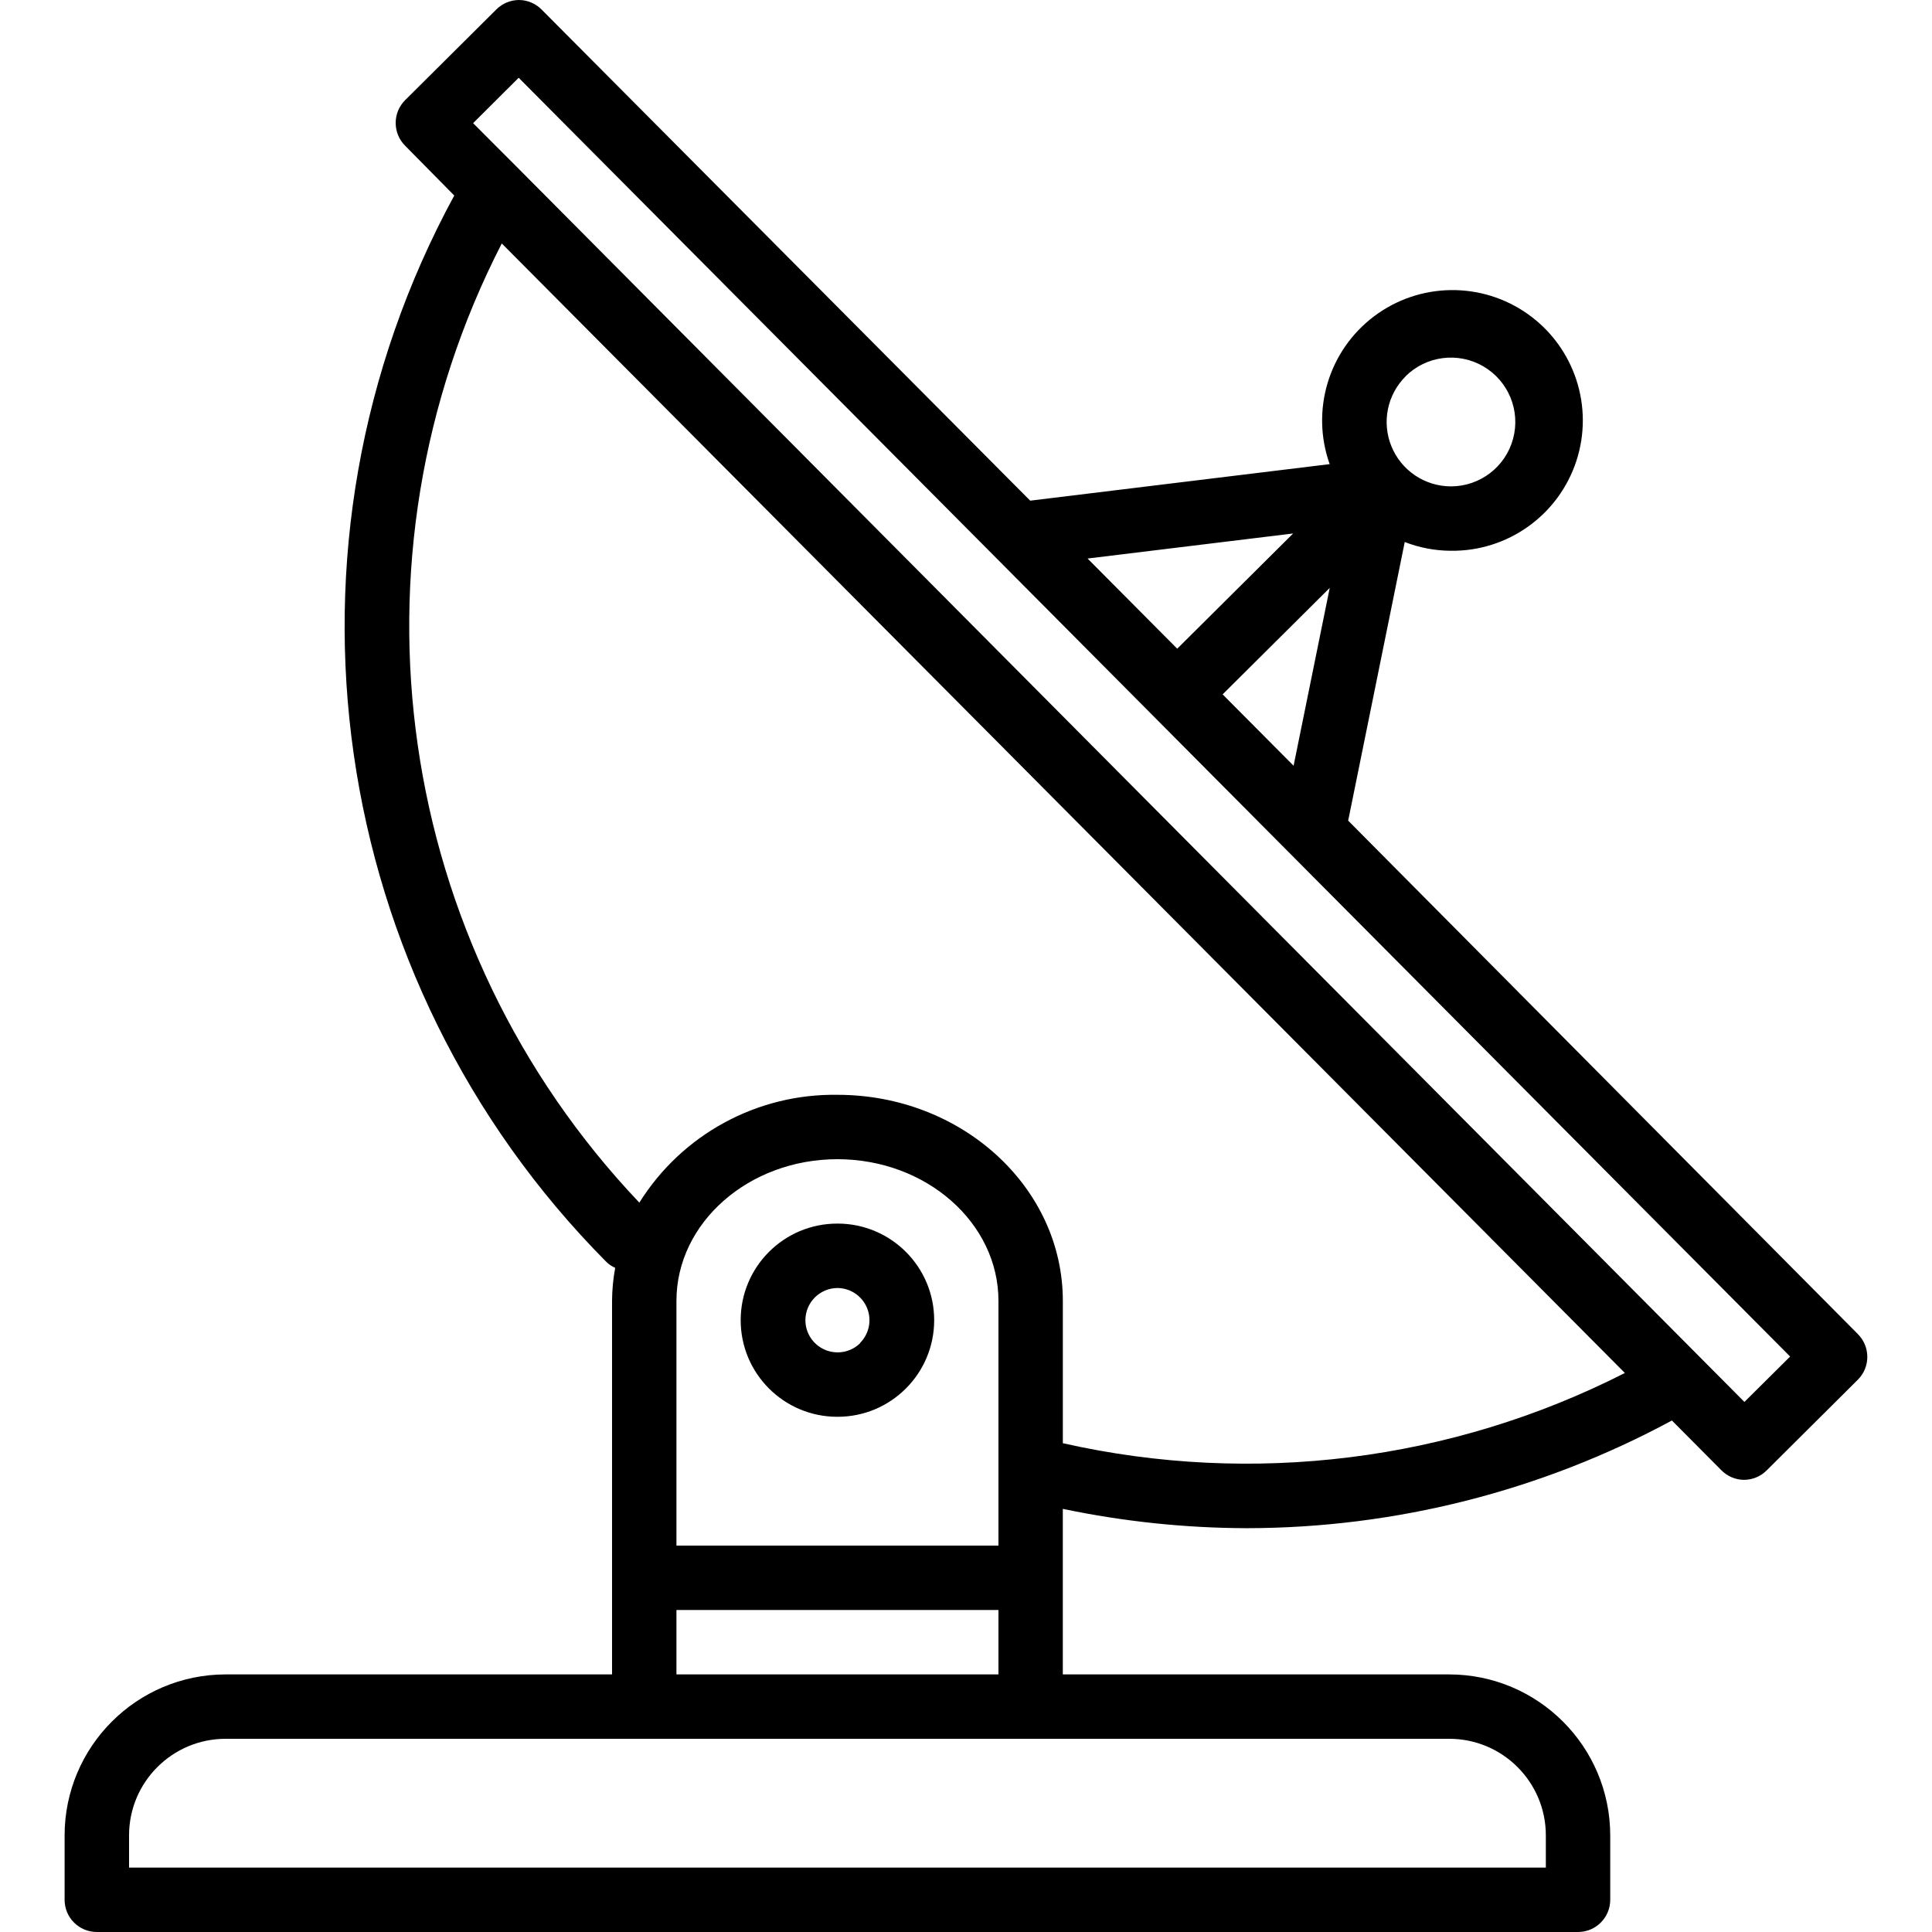
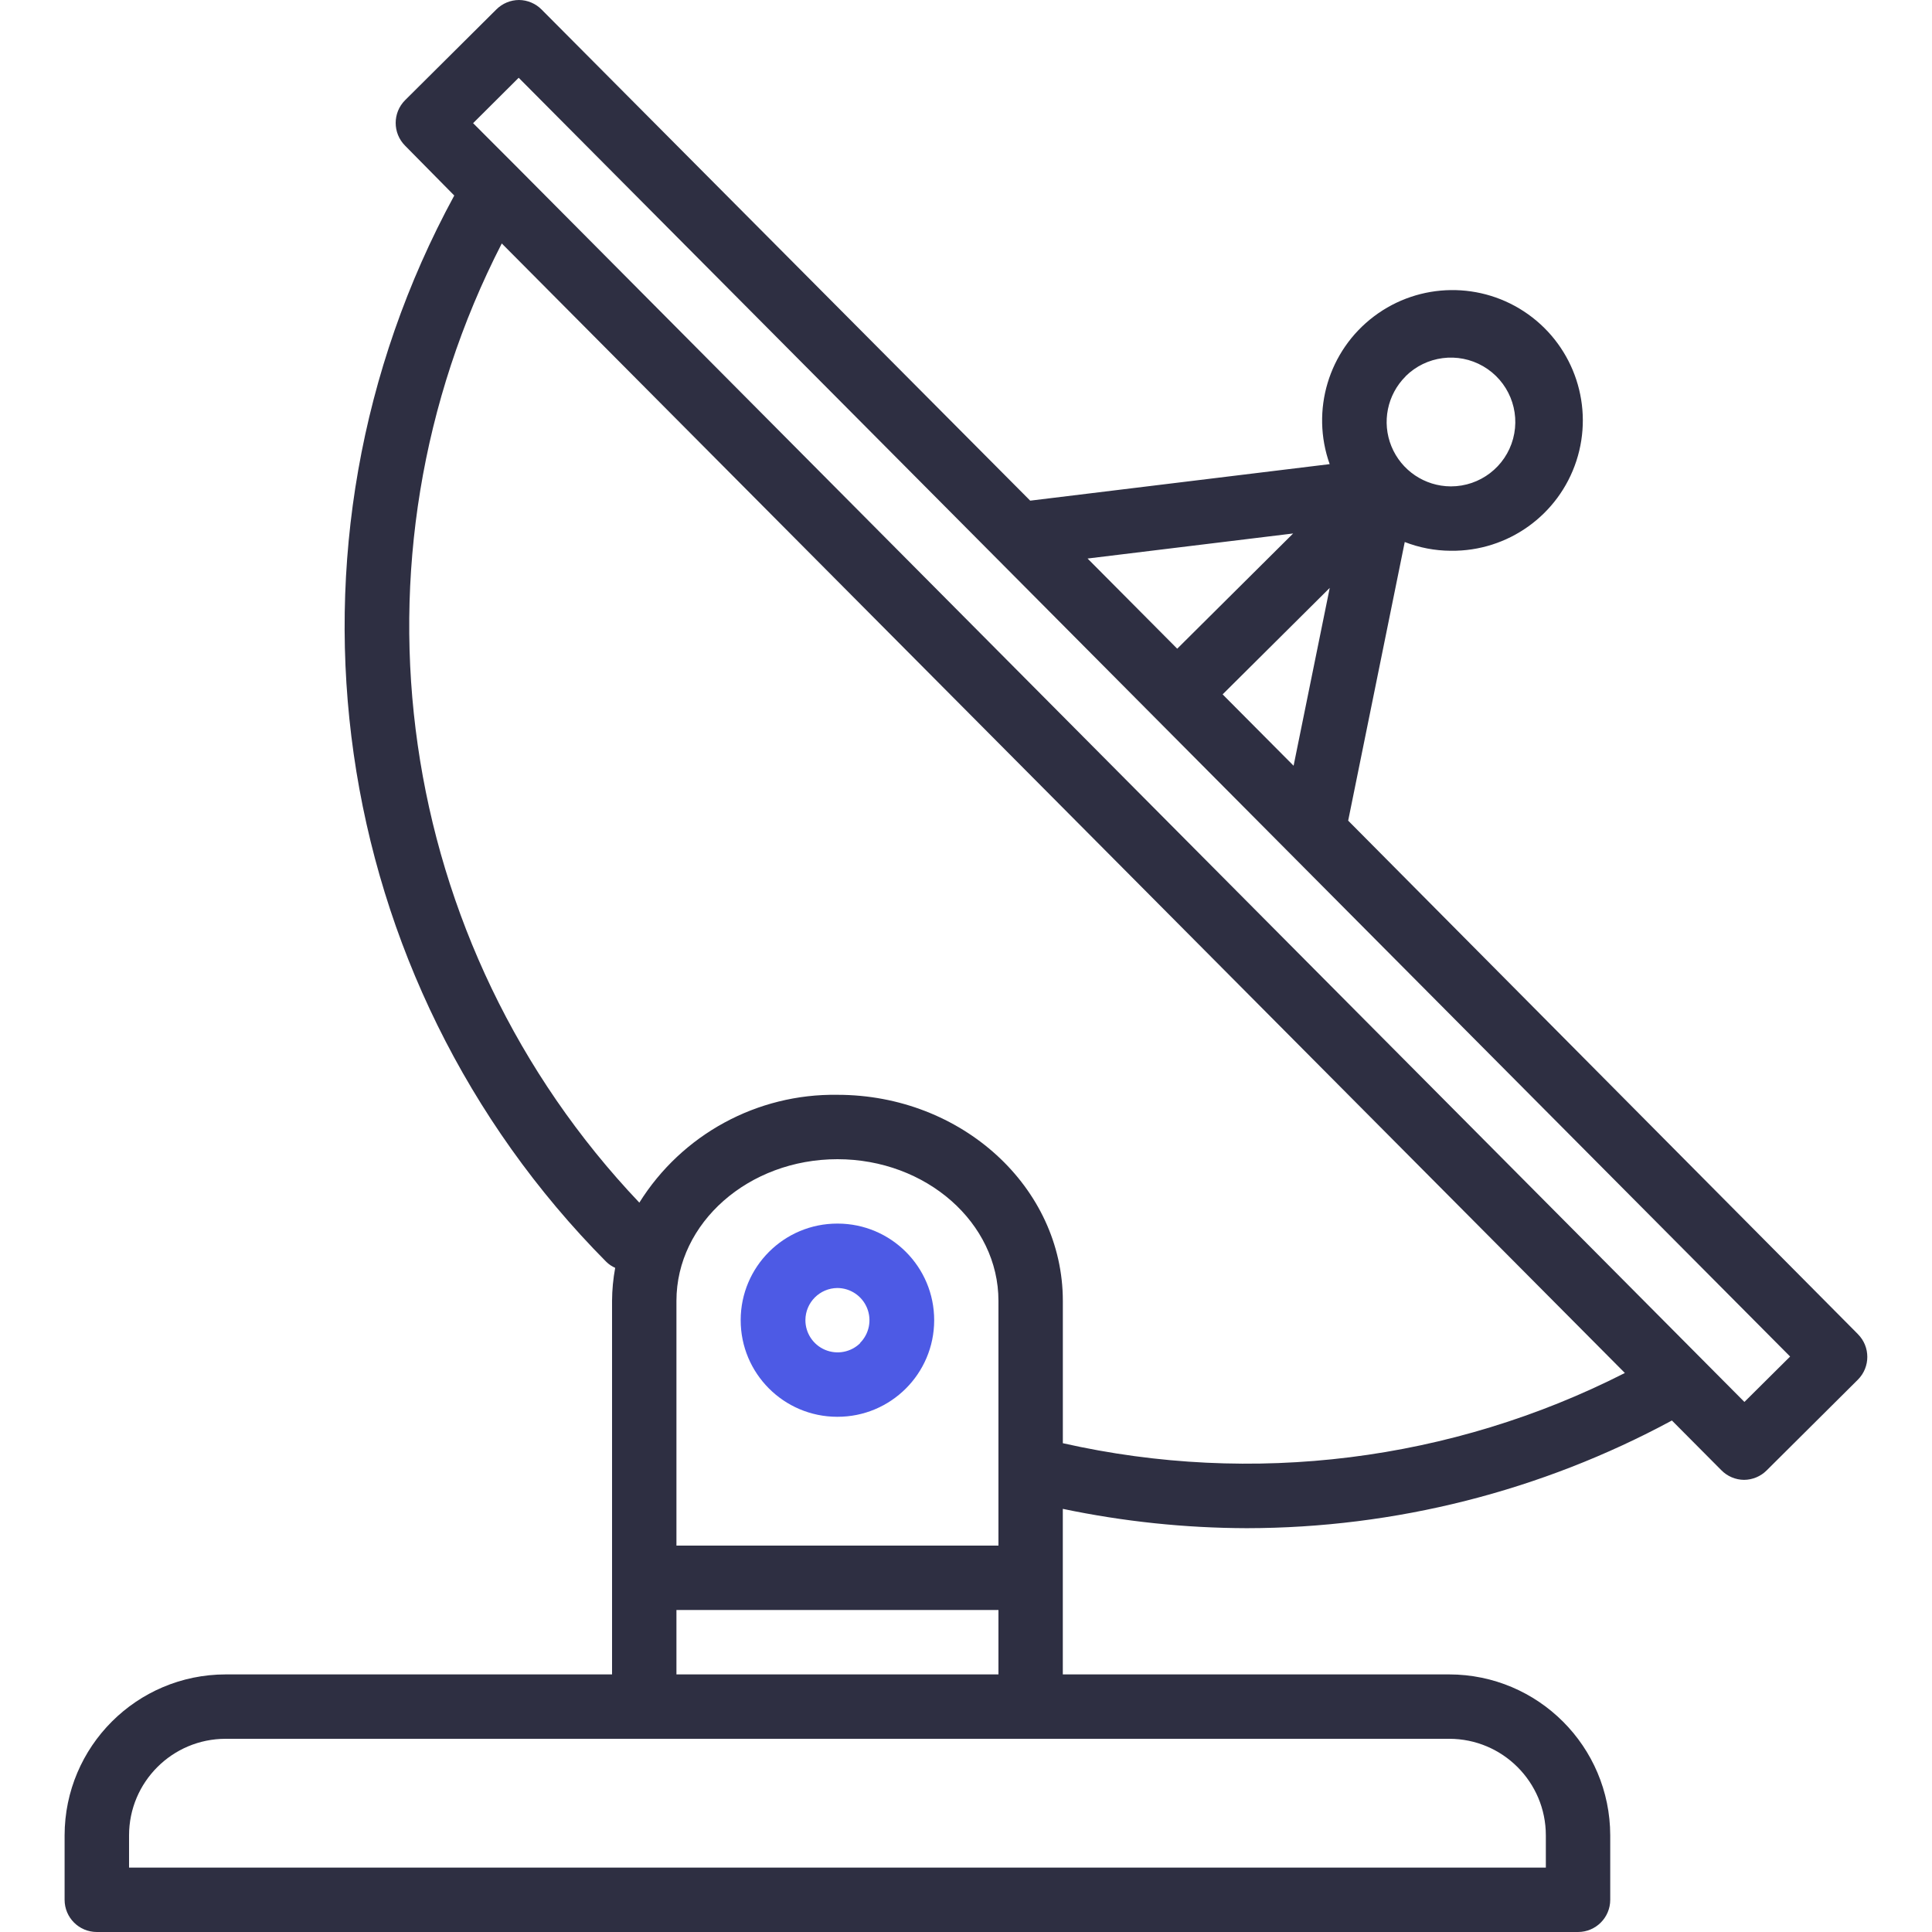
- <svg xmlns="http://www.w3.org/2000/svg" width="64" height="64">
-   <path d="M61.546 44.195 44.66 27.185l1.874-9.23c.484.188.998.287 1.517.29h.013a4.318 4.318 0 1 0-4.017-2.87l-9.92 1.21L17.945.32a1.066 1.066 0 0 0-.753-.32c-.28.001-.548.113-.747.31L13.42 3.318a1.067 1.067 0 0 0 0 1.509l1.628 1.65a29.885 29.885 0 0 0 5.04 35.327c.084.081.183.147.291.195a6.192 6.192 0 0 0-.104 1.094v12.374h-12.8A5.34 5.34 0 0 0 2.14 60.8v2.133c0 .59.478 1.067 1.067 1.067h49.067c.589 0 1.067-.478 1.067-1.067V60.8a5.34 5.34 0 0 0-5.334-5.333h-12.8v-5.484c2.005.42 4.048.635 6.097.64a29.699 29.699 0 0 0 14.08-3.567l1.637 1.646c.198.202.469.318.753.32.28-.002.548-.113.746-.31l3.025-3.009a1.067 1.067 0 0 0 0-1.508ZM46.56 12.466a2.133 2.133 0 1 1 1.503 3.646h-.006a2.133 2.133 0 0 1-1.493-3.646h-.004Zm-2.511 7.01-1.197 5.89-2.351-2.364 3.548-3.527Zm-1.212-1.804-3.84 3.817-2.97-2.987 6.81-.83ZM48.008 57.6a3.2 3.2 0 0 1 3.2 3.2v1.067H4.275V60.8a3.2 3.2 0 0 1 3.2-3.2h40.533Zm-14.933-4.267v2.134H22.408v-2.134h10.667ZM22.408 51.2v-8.107c0-2.587 2.393-4.693 5.333-4.693 2.941 0 5.334 2.106 5.334 4.693V51.2H22.408Zm12.8-3.392v-4.715c0-3.764-3.35-6.826-7.466-6.826a7.6 7.6 0 0 0-6.563 3.572 27.739 27.739 0 0 1-4.557-31.774l37.204 37.417a27.642 27.642 0 0 1-18.618 2.326Zm22.578-1.367-1.503-1.512L17.181 5.591 15.672 4.08l1.51-1.504 15.87 15.96c.007 0 .011.013.019.019L59.3 44.937l-1.514 1.504Z" />
-   <path d="M27.751 40.533h-.01a3.2 3.2 0 0 0-.01 6.4h.01a3.2 3.2 0 0 0 .01-6.4Zm.747 3.957a1.067 1.067 0 0 1-1.818-.762 1.068 1.068 0 0 1 1.061-1.061 1.067 1.067 0 0 1 .747 1.823h.01Z" />
+ <svg xmlns="http://www.w3.org/2000/svg" width="64" height="64" fill="none">
+   <path fill="#2E2F42" d="M61.546 44.195 44.66 27.185l1.874-9.23c.484.188.998.287 1.517.29h.013a4.318 4.318 0 1 0-4.017-2.87l-9.92 1.21L17.945.32a1.066 1.066 0 0 0-.753-.32c-.28.001-.548.113-.747.31L13.42 3.318a1.067 1.067 0 0 0 0 1.509l1.628 1.65a29.885 29.885 0 0 0 5.04 35.327c.084.081.183.147.291.195a6.192 6.192 0 0 0-.104 1.094v12.374h-12.8A5.34 5.34 0 0 0 2.14 60.8v2.133c0 .59.478 1.067 1.067 1.067h49.067c.589 0 1.067-.478 1.067-1.067V60.8a5.34 5.34 0 0 0-5.334-5.333h-12.8v-5.484c2.005.42 4.048.635 6.097.64a29.699 29.699 0 0 0 14.08-3.567l1.637 1.646c.198.202.469.318.753.32.28-.002.548-.113.746-.31l3.025-3.009a1.067 1.067 0 0 0 0-1.508ZM46.56 12.466a2.133 2.133 0 1 1 1.503 3.646h-.006a2.133 2.133 0 0 1-1.493-3.646h-.004Zm-2.511 7.01-1.197 5.89-2.351-2.364 3.548-3.527Zm-1.212-1.804-3.84 3.817-2.97-2.987 6.81-.83ZM48.008 57.6a3.2 3.2 0 0 1 3.2 3.2v1.067H4.275V60.8a3.2 3.2 0 0 1 3.2-3.2h40.533Zm-14.933-4.267v2.134H22.408v-2.134h10.667ZM22.408 51.2v-8.107c0-2.587 2.393-4.693 5.333-4.693 2.941 0 5.334 2.106 5.334 4.693V51.2H22.408Zm12.8-3.392v-4.715c0-3.764-3.35-6.826-7.466-6.826a7.6 7.6 0 0 0-6.563 3.572 27.739 27.739 0 0 1-4.557-31.774l37.204 37.417a27.642 27.642 0 0 1-18.618 2.326Zm22.578-1.367-1.503-1.512L17.181 5.591 15.672 4.08l1.51-1.504 15.87 15.96c.007 0 .011.013.019.019L59.3 44.937l-1.514 1.504Z" />
+   <path fill="#4D5AE5" d="M27.751 40.533h-.01a3.2 3.2 0 0 0-.01 6.4h.01a3.2 3.2 0 0 0 .01-6.4Zm.747 3.957a1.067 1.067 0 0 1-1.818-.762 1.068 1.068 0 0 1 1.061-1.061 1.067 1.067 0 0 1 .747 1.823h.01Z" />
</svg>
